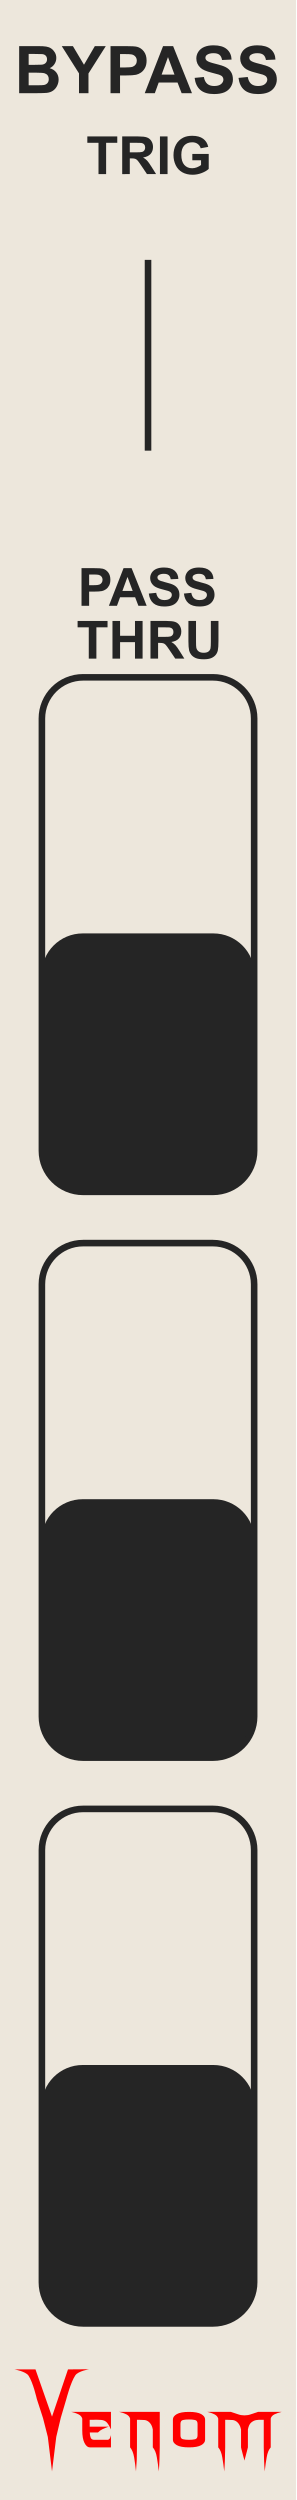
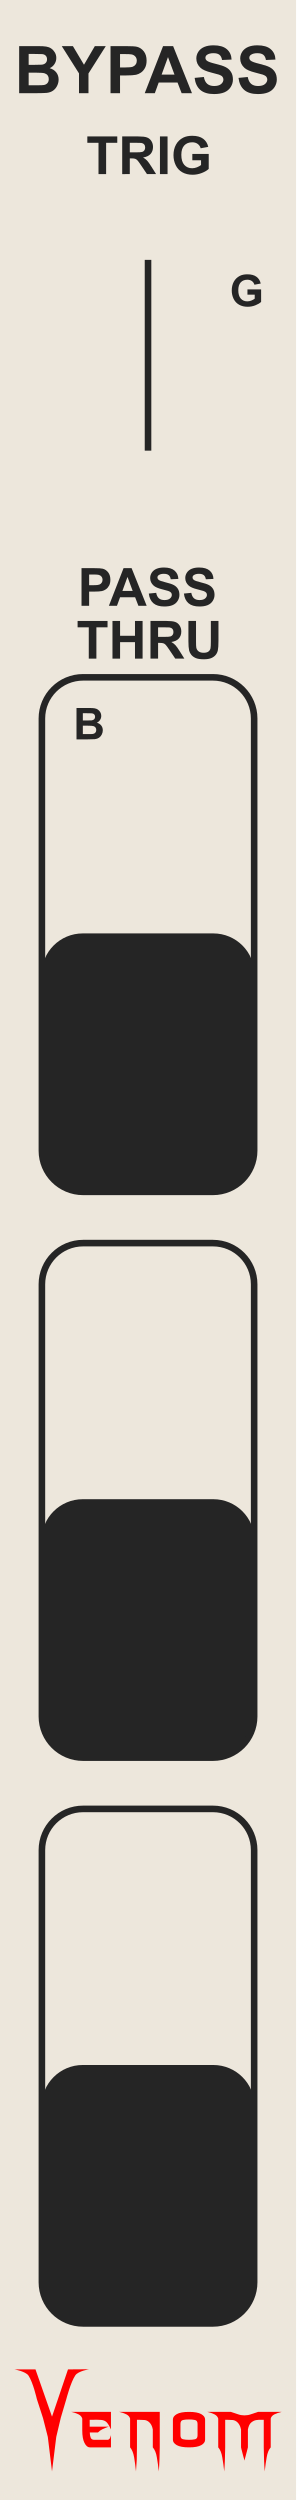
<svg xmlns="http://www.w3.org/2000/svg" width="45" height="380" viewBox="0 0 45 380" version="1.1" id="svg100">
  <defs id="defs7">
    <rect x="85" y="10" width="51.058" height="25" id="rect29906" />
    <linearGradient id="a8e142bb-541b-4903-be63-d5d069028a5d" x1="22.5" x2="22.5" y2="380" gradientUnits="userSpaceOnUse">
      <stop offset="0" stop-color="#ebebeb" id="stop2" />
      <stop offset="1" stop-color="#e1e1e1" id="stop4" />
    </linearGradient>
  </defs>
  <g id="layer2" style="display:inline">
    <g id="aea613ef-74be-49bf-be45-c0734aee674b" data-name="FND BG" style="fill:#ede7dc;fill-opacity:1">
      <rect width="45" height="380" fill="url(#a8e142bb-541b-4903-be63-d5d069028a5d)" id="rect9" style="fill:#ede7dc;fill-opacity:1" x="0" y="0" />
    </g>
  </g>
  <g id="layer3" style="display:inline">
    <g id="g42796" transform="matrix(0.304583,0,0,0.304583,-0.5624499,-12.68508)" style="fill:#ff0000">
      <g aria-label="enom" id="text4270-27" style="font-size:49.389px;line-height:1.25;font-family:'NECK ROMANCER';-inkscape-font-specification:'NECK ROMANCER, Normal';font-variant-ligatures:none;text-align:center;text-anchor:middle;fill:#ff0000;stroke-width:2.646">
        <path d="m 46.609,1249.244 q 0,1.158 0,3.425 3.183,0 9.453,0 -1.64,0.579 -2.99,1.206 -1.35,0.627 -2.363,1.688 -1.35,0 -4.051,0 0,1.495 0.434,2.556 0.386,1.109 1.833,1.109 2.267,0 6.801,0 0.482,-0.145 0.868,-0.627 0.338,-0.53 0.627,-1.736 0,2.026 0,6.125 -3.521,0 -10.563,0 -1.543,0 -2.653,-2.219 -1.109,-2.17 -1.109,-6.318 0,-1.978 0,-5.836 -0.386,-1.35 -1.881,-2.122 -1.495,-0.724 -3.569,-1.206 6.608,0 19.775,0 0,2.942 0,8.778 -1.206,-2.701 -2.219,-3.666 -1.013,-0.965 -2.701,-1.109 -0.916,-0.097 -2.17,-0.097 -1.206,0.048 -2.846,0.048 -0.241,0 -0.675,0 z" id="path42762" style="fill:#ff0000" />
        <path d="m 81.577,1245.289 q 0,5.884 0,17.701 0,3.087 -0.145,6.077 -0.096,3.039 -0.338,5.933 -0.386,-3.714 -0.965,-6.994 -0.531,-3.328 -2.026,-5.016 0,-2.99 0,-8.923 -0.241,-1.351 -0.723,-2.219 -0.482,-0.868 -1.061,-1.399 -1.109,-1.013 -2.412,-1.109 -1.35,-0.097 -2.267,-0.097 -0.482,0 -1.447,0 0,4.582 0,13.746 0,3.087 -0.096,6.077 -0.145,3.039 -0.386,5.933 -0.386,-3.714 -0.916,-6.994 -0.579,-3.328 -2.026,-5.016 0,-4.823 0,-14.373 -0.386,-1.35 -1.881,-2.122 -1.495,-0.724 -3.569,-1.206 6.752,0 20.257,0 z" id="path42764" style="fill:#ff0000" />
        <path d="m 104.197,1249.051 q 0,3.376 0,10.177 0,1.543 -1.929,2.653 -1.929,1.109 -6.077,1.109 -4.196,0 -6.125,-1.109 -1.929,-1.109 -1.929,-2.653 0,-3.376 0,-10.177 0,-1.543 1.929,-2.653 1.929,-1.109 6.125,-1.109 4.148,0 6.077,1.109 1.929,1.109 1.929,2.653 z m -3.762,7.91 q 0,-1.881 0,-5.643 0,-1.688 -1.254,-1.978 -1.206,-0.289 -2.99,-0.289 -1.833,0 -3.039,0.289 -1.254,0.289 -1.254,1.978 0,1.881 0,5.643 0,1.688 1.254,1.977 1.206,0.289 3.039,0.289 1.785,0 2.99,-0.289 1.254,-0.289 1.254,-1.977 z" id="path42766" style="fill:#ff0000" />
        <path d="m 142.348,1245.289 q -2.026,0.482 -3.521,1.206 -1.543,0.772 -1.881,2.122 0,4.775 0,14.373 -1.495,1.688 -2.026,5.016 -0.579,3.28 -0.965,6.994 -0.241,-2.894 -0.338,-5.933 -0.145,-2.99 -0.145,-6.077 0,-4.582 0,-13.746 -0.482,0 -1.399,0 -0.531,0 -1.158,0 -0.627,0 -1.302,0.145 -1.254,0.241 -2.412,1.206 -1.158,0.965 -1.64,3.473 0,2.99 0,8.923 -0.145,0.627 -0.289,1.109 -0.097,0.482 -0.193,0.82 -0.531,1.978 -0.386,1.351 0.193,-0.627 -0.289,1.158 -0.097,0.338 -0.241,0.868 -0.145,0.531 -0.338,1.302 -0.145,-0.675 -0.289,-1.206 -0.145,-0.482 -0.241,-0.82 -0.531,-2.026 -0.338,-1.302 0.193,0.772 -0.434,-1.688 -0.048,-0.289 -0.193,-0.724 -0.097,-0.386 -0.193,-0.868 0,-2.99 0,-8.923 -0.289,-1.351 -0.772,-2.219 -0.482,-0.868 -1.061,-1.399 -1.109,-1.013 -2.412,-1.109 -1.302,-0.097 -2.267,-0.097 -0.482,0 -1.399,0 0,4.582 0,13.746 0,3.087 -0.145,6.077 -0.097,3.039 -0.338,5.933 -0.386,-3.714 -0.965,-6.994 -0.531,-3.328 -2.026,-5.016 0,-4.823 0,-14.373 -0.386,-1.35 -1.881,-2.122 -1.495,-0.724 -3.569,-1.206 3.955,0 11.768,0 1.158,0.386 3.473,1.157 0.772,0.289 1.592,0.434 0.82,0.145 1.688,0.145 0.868,0 1.736,-0.145 0.82,-0.145 1.592,-0.434 1.158,-0.386 3.424,-1.157 3.955,0 11.768,0 z" id="path42768" style="fill:#ff0000" />
      </g>
      <g aria-label="V" transform="matrix(1.236317,0,0,0.8088538,-497.8809,123.4859)" id="text4270-3-5-2" style="font-size:78.506px;line-height:1.25;font-family:Nosferotica;-inkscape-font-specification:'Nosferotica, Normal';font-variant-ligatures:none;text-align:center;text-anchor:middle;fill:#ff0000;stroke-width:3.271">
        <path d="m 431.65,1360.686 8.574,-0.102 c 0,0 -4.408,1.088 -5.599,3.728 -1.881,4.169 -3.642,14.663 -3.642,14.663 l -2.233,11.519 -1.833,11.831 -1.718,21.311 -1.695,-21.311 -1.922,-11.521 -2.501,-11.829 c 0,0 -1.52,-10.287 -3.383,-14.483 -1.145,-2.579 -5.634,-3.806 -5.634,-3.806 h 8.466 l 6.669,29.157 z" id="path30410" style="fill:#ff0000" />
      </g>
    </g>
  </g>
  <g id="layer4" style="display:inline">
    <rect style="display:inline;fill:#252525;fill-opacity:1;stroke:none;stroke-width:0.624" id="rect17730-2" width="32.364" height="39.208" x="6.318" y="141.878" ry="6.266" rx="6.266" />
    <g aria-label="BYPASS" id="text25135" style="font-weight:bold;font-size:10px;line-height:1.25;font-family:Arial;-inkscape-font-specification:'Arial, Bold';font-variant-ligatures:none;text-align:center;text-anchor:middle;fill:#252525" transform="translate(0,-2)">
      <path d="m 2.912,9.009 h 2.861 q 0.85,0 1.265,0.073 0.42,0.068 0.747,0.293 0.332,0.225 0.552,0.601 0.22,0.371 0.22,0.835 0,0.503 -0.273,0.923 -0.269,0.42 -0.732,0.63 0.654,0.19 1.006,0.649 0.352,0.459 0.352,1.079 0,0.488 -0.229,0.952 -0.225,0.459 -0.62,0.737 -0.391,0.273 -0.967,0.337 -0.361,0.039 -1.743,0.049 H 2.912 Z m 1.445,1.191 v 1.655 h 0.947 q 0.845,0 1.05,-0.024 0.371,-0.044 0.581,-0.254 0.215,-0.215 0.215,-0.562 0,-0.332 -0.186,-0.537 Q 6.784,10.269 6.423,10.225 6.208,10.201 5.187,10.201 Z m 0,2.847 v 1.914 h 1.338 q 0.781,0 0.991,-0.044 0.322,-0.059 0.522,-0.283 0.205,-0.229 0.205,-0.61 0,-0.322 -0.156,-0.547 Q 7.101,13.253 6.803,13.15 6.51,13.048 5.524,13.048 Z" id="path1521" />
      <path d="M 12.008,16.168 V 13.155 L 9.386,9.009 h 1.694 l 1.685,2.832 1.65,-2.832 h 1.665 L 13.449,13.165 v 3.003 z" id="path1523" />
      <path d="M 16.799,16.168 V 9.009 h 2.319 q 1.318,0 1.719,0.107 0.615,0.161 1.03,0.703 0.415,0.537 0.415,1.392 0,0.659 -0.239,1.108 -0.239,0.449 -0.61,0.708 -0.366,0.254 -0.747,0.337 -0.518,0.103 -1.499,0.103 h -0.942 v 2.7 z m 1.445,-5.947 v 2.031 h 0.791 q 0.854,0 1.143,-0.112 0.288,-0.112 0.449,-0.352 0.166,-0.239 0.166,-0.557 0,-0.391 -0.229,-0.645 -0.229,-0.254 -0.581,-0.317 -0.259,-0.049 -1.04,-0.049 z" id="path1525" />
      <path d="m 29.181,16.168 h -1.572 l -0.625,-1.626 H 24.123 L 23.532,16.168 h -1.533 l 2.788,-7.158 h 1.528 z m -2.661,-2.832 -0.986,-2.656 -0.967,2.656 z" id="path1527" />
      <path d="m 29.582,13.839 1.406,-0.137 q 0.127,0.708 0.513,1.04 0.391,0.332 1.05,0.332 0.698,0 1.05,-0.293 0.356,-0.298 0.356,-0.693 0,-0.254 -0.151,-0.43 -0.146,-0.181 -0.518,-0.312 -0.254,-0.088 -1.157,-0.312 -1.162,-0.288 -1.631,-0.708 -0.659,-0.591 -0.659,-1.44 0,-0.547 0.308,-1.021 0.312,-0.479 0.894,-0.728 0.586,-0.249 1.411,-0.249 1.348,0 2.026,0.591 0.684,0.591 0.718,1.577 l -1.445,0.063 q -0.093,-0.552 -0.4,-0.791 -0.303,-0.244 -0.913,-0.244 -0.63,0 -0.986,0.259 -0.229,0.166 -0.229,0.444 0,0.254 0.215,0.435 0.273,0.229 1.328,0.479 1.055,0.249 1.558,0.518 0.508,0.264 0.791,0.728 0.288,0.459 0.288,1.138 0,0.615 -0.342,1.152 -0.342,0.537 -0.967,0.801 -0.625,0.259 -1.558,0.259 -1.357,0 -2.085,-0.625 -0.728,-0.63 -0.869,-1.831 z" id="path1529" />
      <path d="m 36.252,13.839 1.406,-0.137 q 0.127,0.708 0.513,1.04 0.391,0.332 1.05,0.332 0.698,0 1.05,-0.293 0.356,-0.298 0.356,-0.693 0,-0.254 -0.151,-0.43 -0.146,-0.181 -0.518,-0.312 -0.254,-0.088 -1.157,-0.312 -1.162,-0.288 -1.631,-0.708 -0.659,-0.591 -0.659,-1.44 0,-0.547 0.308,-1.021 0.312,-0.479 0.894,-0.728 0.586,-0.249 1.411,-0.249 1.348,0 2.026,0.591 0.684,0.591 0.718,1.577 l -1.445,0.063 q -0.093,-0.552 -0.4,-0.791 -0.303,-0.244 -0.913,-0.244 -0.63,0 -0.986,0.259 -0.229,0.166 -0.229,0.444 0,0.254 0.215,0.435 0.273,0.229 1.328,0.479 1.055,0.249 1.558,0.518 0.508,0.264 0.791,0.728 0.288,0.459 0.288,1.138 0,0.615 -0.342,1.152 -0.342,0.537 -0.967,0.801 -0.625,0.259 -1.558,0.259 -1.357,0 -2.085,-0.625 -0.728,-0.63 -0.869,-1.831 z" id="path1531" />
    </g>
    <g aria-label="TRIG" id="text25135-4" style="font-weight:bold;font-size:8px;line-height:1.25;font-family:Arial;-inkscape-font-specification:'Arial, Bold';font-variant-ligatures:none;text-align:center;text-anchor:middle;display:inline;fill:#252525" transform="translate(0,-7.778278)">
      <path d="m 14.973,34.242 v -4.758 h -1.699 v -0.969 h 4.551 v 0.969 h -1.695 v 4.758 z" id="path1534" />
      <path d="m 18.574,34.242 v -5.727 h 2.434 q 0.918,0 1.332,0.156 0.418,0.152 0.668,0.547 0.25,0.395 0.25,0.902 0,0.645 -0.379,1.066 -0.379,0.418 -1.133,0.527 0.375,0.219 0.617,0.48 0.246,0.262 0.66,0.93 l 0.699,1.117 h -1.383 l -0.836,-1.246 q -0.445,-0.668 -0.609,-0.84 -0.164,-0.176 -0.348,-0.238 -0.184,-0.066 -0.582,-0.066 h -0.234 v 2.391 z m 1.156,-3.305 h 0.855 q 0.832,0 1.039,-0.07 0.207,-0.07 0.324,-0.242 0.117,-0.172 0.117,-0.43 0,-0.289 -0.156,-0.465 -0.152,-0.18 -0.434,-0.227 -0.141,-0.02 -0.844,-0.02 h -0.902 z" id="path1536" />
      <path d="m 24.312,34.242 v -5.727 h 1.156 v 5.727 z" id="path1538" />
      <path d="m 29.234,32.137 v -0.965 h 2.492 v 2.281 q -0.363,0.352 -1.055,0.621 -0.688,0.266 -1.395,0.266 -0.898,0 -1.566,-0.375 -0.668,-0.379 -1.004,-1.078 -0.336,-0.703 -0.336,-1.527 0,-0.895 0.375,-1.59 0.375,-0.695 1.098,-1.066 0.551,-0.285 1.371,-0.285 1.066,0 1.664,0.449 0.602,0.445 0.773,1.234 l -1.148,0.215 q -0.121,-0.422 -0.457,-0.664 -0.332,-0.246 -0.832,-0.246 -0.758,0 -1.207,0.48 -0.445,0.48 -0.445,1.426 0,1.02 0.453,1.531 0.453,0.508 1.188,0.508 0.363,0 0.727,-0.141 0.367,-0.145 0.629,-0.348 v -0.727 z" id="path1540" />
    </g>
    <g aria-label="PASS" id="text25135-4-6" style="font-weight:bold;font-size:8px;line-height:1.25;font-family:Arial;-inkscape-font-specification:'Arial, Bold';font-variant-ligatures:none;text-align:center;text-anchor:middle;display:inline;fill:#252525;stroke-width:1" transform="matrix(0.9999927,0,0,1,8.5896796e-5,-17.41628)">
      <path d="m 12.391,109.501 v -5.727 h 1.855 q 1.055,0 1.375,0.086 0.492,0.129 0.824,0.562 0.332,0.43 0.332,1.113 0,0.527 -0.191,0.887 -0.191,0.359 -0.488,0.566 -0.293,0.203 -0.598,0.27 -0.414,0.082 -1.199,0.082 h -0.754 v 2.16 z m 1.156,-4.758 v 1.625 h 0.633 q 0.684,0 0.914,-0.09 0.23,-0.09 0.359,-0.281 0.133,-0.191 0.133,-0.445 0,-0.312 -0.184,-0.516 -0.184,-0.203 -0.465,-0.254 -0.207,-0.039 -0.832,-0.039 z" id="path1543" style="stroke-width:1" />
      <path d="m 22.297,109.501 h -1.258 l -0.5,-1.301 H 18.25 l -0.473,1.301 h -1.227 l 2.23,-5.727 h 1.223 z m -2.129,-2.266 -0.789,-2.125 -0.773,2.125 z" id="path1545" style="stroke-width:1" />
      <path d="m 22.617,107.637 1.125,-0.109 q 0.102,0.566 0.41,0.832 0.312,0.266 0.84,0.266 0.559,0 0.84,-0.234 0.285,-0.238 0.285,-0.555 0,-0.203 -0.121,-0.344 -0.117,-0.145 -0.414,-0.25 -0.203,-0.07 -0.926,-0.25 -0.93,-0.23 -1.305,-0.566 -0.527,-0.473 -0.527,-1.152 0,-0.438 0.246,-0.816 0.25,-0.383 0.715,-0.582 0.469,-0.199 1.129,-0.199 1.078,0 1.621,0.473 0.547,0.473 0.574,1.262 l -1.156,0.051 q -0.074,-0.441 -0.32,-0.633 -0.242,-0.195 -0.73,-0.195 -0.504,0 -0.789,0.207 -0.184,0.133 -0.184,0.355 0,0.203 0.172,0.348 0.219,0.184 1.062,0.383 0.844,0.199 1.246,0.414 0.406,0.211 0.633,0.582 0.23,0.367 0.23,0.91 0,0.492 -0.273,0.922 -0.273,0.43 -0.773,0.641 -0.5,0.207 -1.246,0.207 -1.086,0 -1.668,-0.5 -0.582,-0.504 -0.695,-1.465 z" id="path1547" style="stroke-width:1" />
      <path d="m 27.953,107.637 1.125,-0.109 q 0.102,0.566 0.41,0.832 0.312,0.266 0.84,0.266 0.559,0 0.84,-0.234 0.285,-0.238 0.285,-0.555 0,-0.203 -0.121,-0.344 -0.117,-0.145 -0.414,-0.25 -0.203,-0.07 -0.926,-0.25 -0.93,-0.23 -1.305,-0.566 -0.527,-0.473 -0.527,-1.152 0,-0.438 0.246,-0.816 0.25,-0.383 0.715,-0.582 0.469,-0.199 1.129,-0.199 1.078,0 1.621,0.473 0.547,0.473 0.574,1.262 l -1.156,0.051 q -0.074,-0.441 -0.32,-0.633 -0.242,-0.195 -0.73,-0.195 -0.504,0 -0.789,0.207 -0.184,0.133 -0.184,0.355 0,0.203 0.172,0.348 0.219,0.184 1.062,0.383 0.844,0.199 1.246,0.414 0.406,0.211 0.633,0.582 0.23,0.367 0.23,0.91 0,0.492 -0.273,0.922 -0.273,0.43 -0.773,0.641 -0.5,0.207 -1.246,0.207 -1.086,0 -1.668,-0.5 -0.582,-0.504 -0.695,-1.465 z" id="path1549" style="stroke-width:1" />
    </g>
    <g aria-label="THRU" id="text25135-4-6-7" style="font-weight:bold;font-size:8px;line-height:1.25;font-family:Arial;-inkscape-font-specification:'Arial, Bold';font-variant-ligatures:none;text-align:center;text-anchor:middle;display:inline;fill:#252525;stroke-width:1" transform="matrix(0.9999927,0,0,1,8.5896796e-5,-17.41628)">
      <path d="m 13.494,117.528 v -4.758 h -1.699 v -0.969 h 4.551 v 0.969 h -1.695 v 4.758 z" id="path1552" style="stroke-width:1" />
      <path d="m 17.096,117.528 v -5.727 h 1.156 v 2.254 h 2.266 v -2.254 h 1.156 v 5.727 h -1.156 v -2.504 h -2.266 v 2.504 z" id="path1554" style="stroke-width:1" />
      <path d="m 22.873,117.528 v -5.727 h 2.434 q 0.918,0 1.332,0.156 0.418,0.152 0.668,0.547 0.25,0.395 0.25,0.902 0,0.645 -0.379,1.066 -0.379,0.418 -1.133,0.527 0.375,0.219 0.617,0.48 0.246,0.262 0.66,0.93 l 0.699,1.117 h -1.383 l -0.836,-1.246 q -0.445,-0.668 -0.609,-0.84 -0.164,-0.176 -0.348,-0.238 -0.184,-0.066 -0.582,-0.066 h -0.234 v 2.391 z m 1.156,-3.305 h 0.855 q 0.832,0 1.039,-0.07 0.207,-0.07 0.324,-0.242 0.117,-0.172 0.117,-0.43 0,-0.289 -0.156,-0.465 -0.152,-0.18 -0.434,-0.227 -0.141,-0.019 -0.844,-0.019 h -0.902 z" id="path1556" style="stroke-width:1" />
      <path d="m 28.639,111.802 h 1.156 v 3.102 q 0,0.738 0.043,0.957 0.074,0.352 0.352,0.566 0.281,0.211 0.766,0.211 0.492,0 0.742,-0.199 0.25,-0.203 0.301,-0.496 0.051,-0.293 0.051,-0.973 v -3.168 h 1.156 v 3.008 q 0,1.031 -0.094,1.457 -0.094,0.426 -0.348,0.719 -0.25,0.293 -0.672,0.469 -0.422,0.172 -1.102,0.172 -0.82,0 -1.246,-0.188 -0.422,-0.191 -0.668,-0.492 -0.246,-0.305 -0.324,-0.637 -0.113,-0.492 -0.113,-1.453 z" id="path1558" style="stroke-width:1" />
    </g>
    <rect style="display:inline;fill:#252525;fill-opacity:1;stroke:none;stroke-width:0.624" id="rect17730-2-0" width="32.364" height="39.208" x="6.318" y="227.878" ry="6.266" rx="6.266" />
    <rect style="display:inline;fill:#252525;fill-opacity:1;stroke:none;stroke-width:0.624" id="rect17730-2-9" width="32.364" height="39.208" x="6.318" y="313.878" ry="6.266" rx="6.266" />
+     <g aria-label="G" id="text5826" style="font-weight:bold;font-size:6.667px;line-height:1.25;font-family:Arial;-inkscape-font-specification:'Arial, Bold';font-variant-ligatures:none;text-align:center;text-anchor:middle;display:inline;fill:#252525">
+       <path d="m 37.612,44.794 v -0.804 h 2.077 v 1.901 q -0.303,0.293 -0.879,0.518 -0.573,0.221 -1.162,0.221 -0.749,0 -1.305,-0.312 -0.557,-0.316 -0.837,-0.898 -0.28,-0.586 -0.28,-1.273 0,-0.745 0.312,-1.325 0.312,-0.579 0.915,-0.889 0.459,-0.238 1.143,-0.238 0.889,0 1.387,0.374 0.501,0.371 0.645,1.029 l -0.957,0.179 q -0.101,-0.352 -0.381,-0.553 -0.277,-0.205 -0.693,-0.205 -0.632,0 -1.006,0.4 -0.371,0.4 -0.371,1.188 0,0.85 0.378,1.276 0.378,0.423 0.99,0.423 0.303,0 0.605,-0.117 0.306,-0.12 0.524,-0.29 v -0.605 z" id="path10737" />
+     </g>
+     <g aria-label="B" id="text5826-1" style="font-weight:bold;font-size:6.667px;line-height:1.25;font-family:Arial;-inkscape-font-specification:'Arial, Bold';font-variant-ligatures:none;text-align:center;text-anchor:middle;display:inline;fill:#252525">
+       <path d="m 11.628,107.614 h 1.908 q 0.566,0 0.843,0.049 0.28,0.046 0.498,0.195 0.221,0.15 0.368,0.4 0.146,0.247 0.146,0.557 0,0.335 -0.182,0.615 -0.179,0.28 -0.488,0.42 0.436,0.127 0.671,0.433 0.234,0.306 0.234,0.719 0,0.326 -0.153,0.635 -0.15,0.306 -0.413,0.492 -0.26,0.182 -0.645,0.225 -0.241,0.026 -1.162,0.033 h -1.624 z m 0.964,0.794 v 1.104 h 0.632 q 0.563,0 0.7,-0.016 0.247,-0.029 0.387,-0.169 0.143,-0.143 0.143,-0.374 0,-0.221 -0.124,-0.358 -0.12,-0.14 -0.361,-0.169 -0.143,-0.016 -0.824,-0.016 z m 0,1.898 v 1.276 h 0.892 q 0.521,0 0.661,-0.029 0.215,-0.039 0.348,-0.189 0.137,-0.153 0.137,-0.407 0,-0.215 -0.104,-0.365 -0.104,-0.15 -0.303,-0.218 -0.195,-0.068 -0.853,-0.068 z" id="path10734" />
+     </g>
  </g>
  <g id="layer5" style="display:inline">
    <rect style="display:inline;fill:none;fill-opacity:1;stroke:#252525;stroke-width:1;stroke-miterlimit:4;stroke-dasharray:none;stroke-opacity:1" id="rect17730-4-8" width="32.264" height="78.207" x="6.368" y="102.954" ry="6.266" rx="6.266" />
    <path style="fill:none;stroke:#252525;stroke-width:1px;stroke-linecap:butt;stroke-linejoin:miter;stroke-opacity:1" d="m 22.5,39.5 v 29" id="path1313" />
    <rect style="display:inline;fill:none;fill-opacity:1;stroke:#252525;stroke-width:1;stroke-miterlimit:4;stroke-dasharray:none;stroke-opacity:1" id="rect17730-4-8-1" width="32.264" height="78.207" x="6.368" y="188.954" ry="6.266" rx="6.266" />
    <rect style="display:inline;fill:none;fill-opacity:1;stroke:#252525;stroke-width:1;stroke-miterlimit:4;stroke-dasharray:none;stroke-opacity:1" id="rect17730-4-8-8" width="32.264" height="78.207" x="6.368" y="274.954" ry="6.266" rx="6.266" />
  </g>
  <text xml:space="preserve" id="text29904" style="font-weight:bold;font-size:8px;line-height:1.25;font-family:Arial;-inkscape-font-specification:'Arial, Bold';font-variant-ligatures:none;text-align:center;white-space:pre;shape-inside:url(#rect29906)" transform="translate(-2.6024628e-4)" />
  <g id="layer1" style="display:none">
    <circle style="display:inline;fill:#ff0000;stroke:#ff0000;stroke-width:1.78;stroke-opacity:1" id="path1065-7-2-3-4-1" cx="22.5" cy="67.5" r="10.61" />
    <circle style="display:inline;fill:#ff0000;stroke:#ff0000;stroke-width:1.949;stroke-opacity:1" id="path1065-7-2-3-2-2-6-0" cx="22.313" cy="128.5" r="10.525" />
    <circle style="display:inline;fill:#ff0000;stroke:#ff0000;stroke-width:1.949;stroke-opacity:1" id="path1065-7-2-3-2-2-3-2" cx="22.313" cy="155.5" r="10.525" />
    <circle style="display:inline;fill:#ff0000;stroke:#ff0000;stroke-width:1.78;stroke-opacity:1" id="path1065-7-2-3-4" cx="22.5" cy="39.5" r="9.61" />
    <circle style="display:inline;fill:#ff0000;stroke:#ff0000;stroke-width:1.78;stroke-opacity:1" id="path1065-7-2-3-4-3" cx="22.5" cy="110" r="4.61" />
    <circle style="display:inline;fill:#ff0000;stroke:#ff0000;stroke-width:1.78;stroke-opacity:1" id="path1065-7-2-3-4-3-3" cx="22.313" cy="174" r="4.61" />
    <circle style="display:inline;fill:#ff0000;stroke:#ff0000;stroke-width:1.949;stroke-opacity:1" id="path1065-7-2-3-2-2-6-0-0" cx="22.5" cy="214.5" r="10.525" />
    <circle style="display:inline;fill:#ff0000;stroke:#ff0000;stroke-width:1.949;stroke-opacity:1" id="path1065-7-2-3-2-2-3-2-7" cx="22.5" cy="241.5" r="10.525" />
    <circle style="display:inline;fill:#ff0000;stroke:#ff0000;stroke-width:1.78;stroke-opacity:1" id="path1065-7-2-3-4-3-9" cx="22.5" cy="196" r="4.61" />
    <circle style="display:inline;fill:#ff0000;stroke:#ff0000;stroke-width:1.78;stroke-opacity:1" id="path1065-7-2-3-4-3-3-8" cx="22.5" cy="260" r="4.61" />
    <circle style="display:inline;fill:#ff0000;stroke:#ff0000;stroke-width:1.949;stroke-opacity:1" id="path1065-7-2-3-2-2-6-0-6" cx="22.5" cy="300.5" r="10.525" />
    <circle style="display:inline;fill:#ff0000;stroke:#ff0000;stroke-width:1.949;stroke-opacity:1" id="path1065-7-2-3-2-2-3-2-0" cx="22.5" cy="327.5" r="10.525" />
    <circle style="display:inline;fill:#ff0000;stroke:#ff0000;stroke-width:1.78;stroke-opacity:1" id="path1065-7-2-3-4-3-8" cx="22.5" cy="282" r="4.61" />
    <circle style="display:inline;fill:#ff0000;stroke:#ff0000;stroke-width:1.78;stroke-opacity:1" id="path1065-7-2-3-4-3-3-0" cx="22.5" cy="346" r="4.61" />
+     <circle style="display:inline;fill:#ff0000;stroke:#ff0000;stroke-width:1.78;stroke-opacity:1" id="path1065-7-2-3-4-3-0" cx="37.5" cy="53.5" r="4.61" />
  </g>
</svg>
